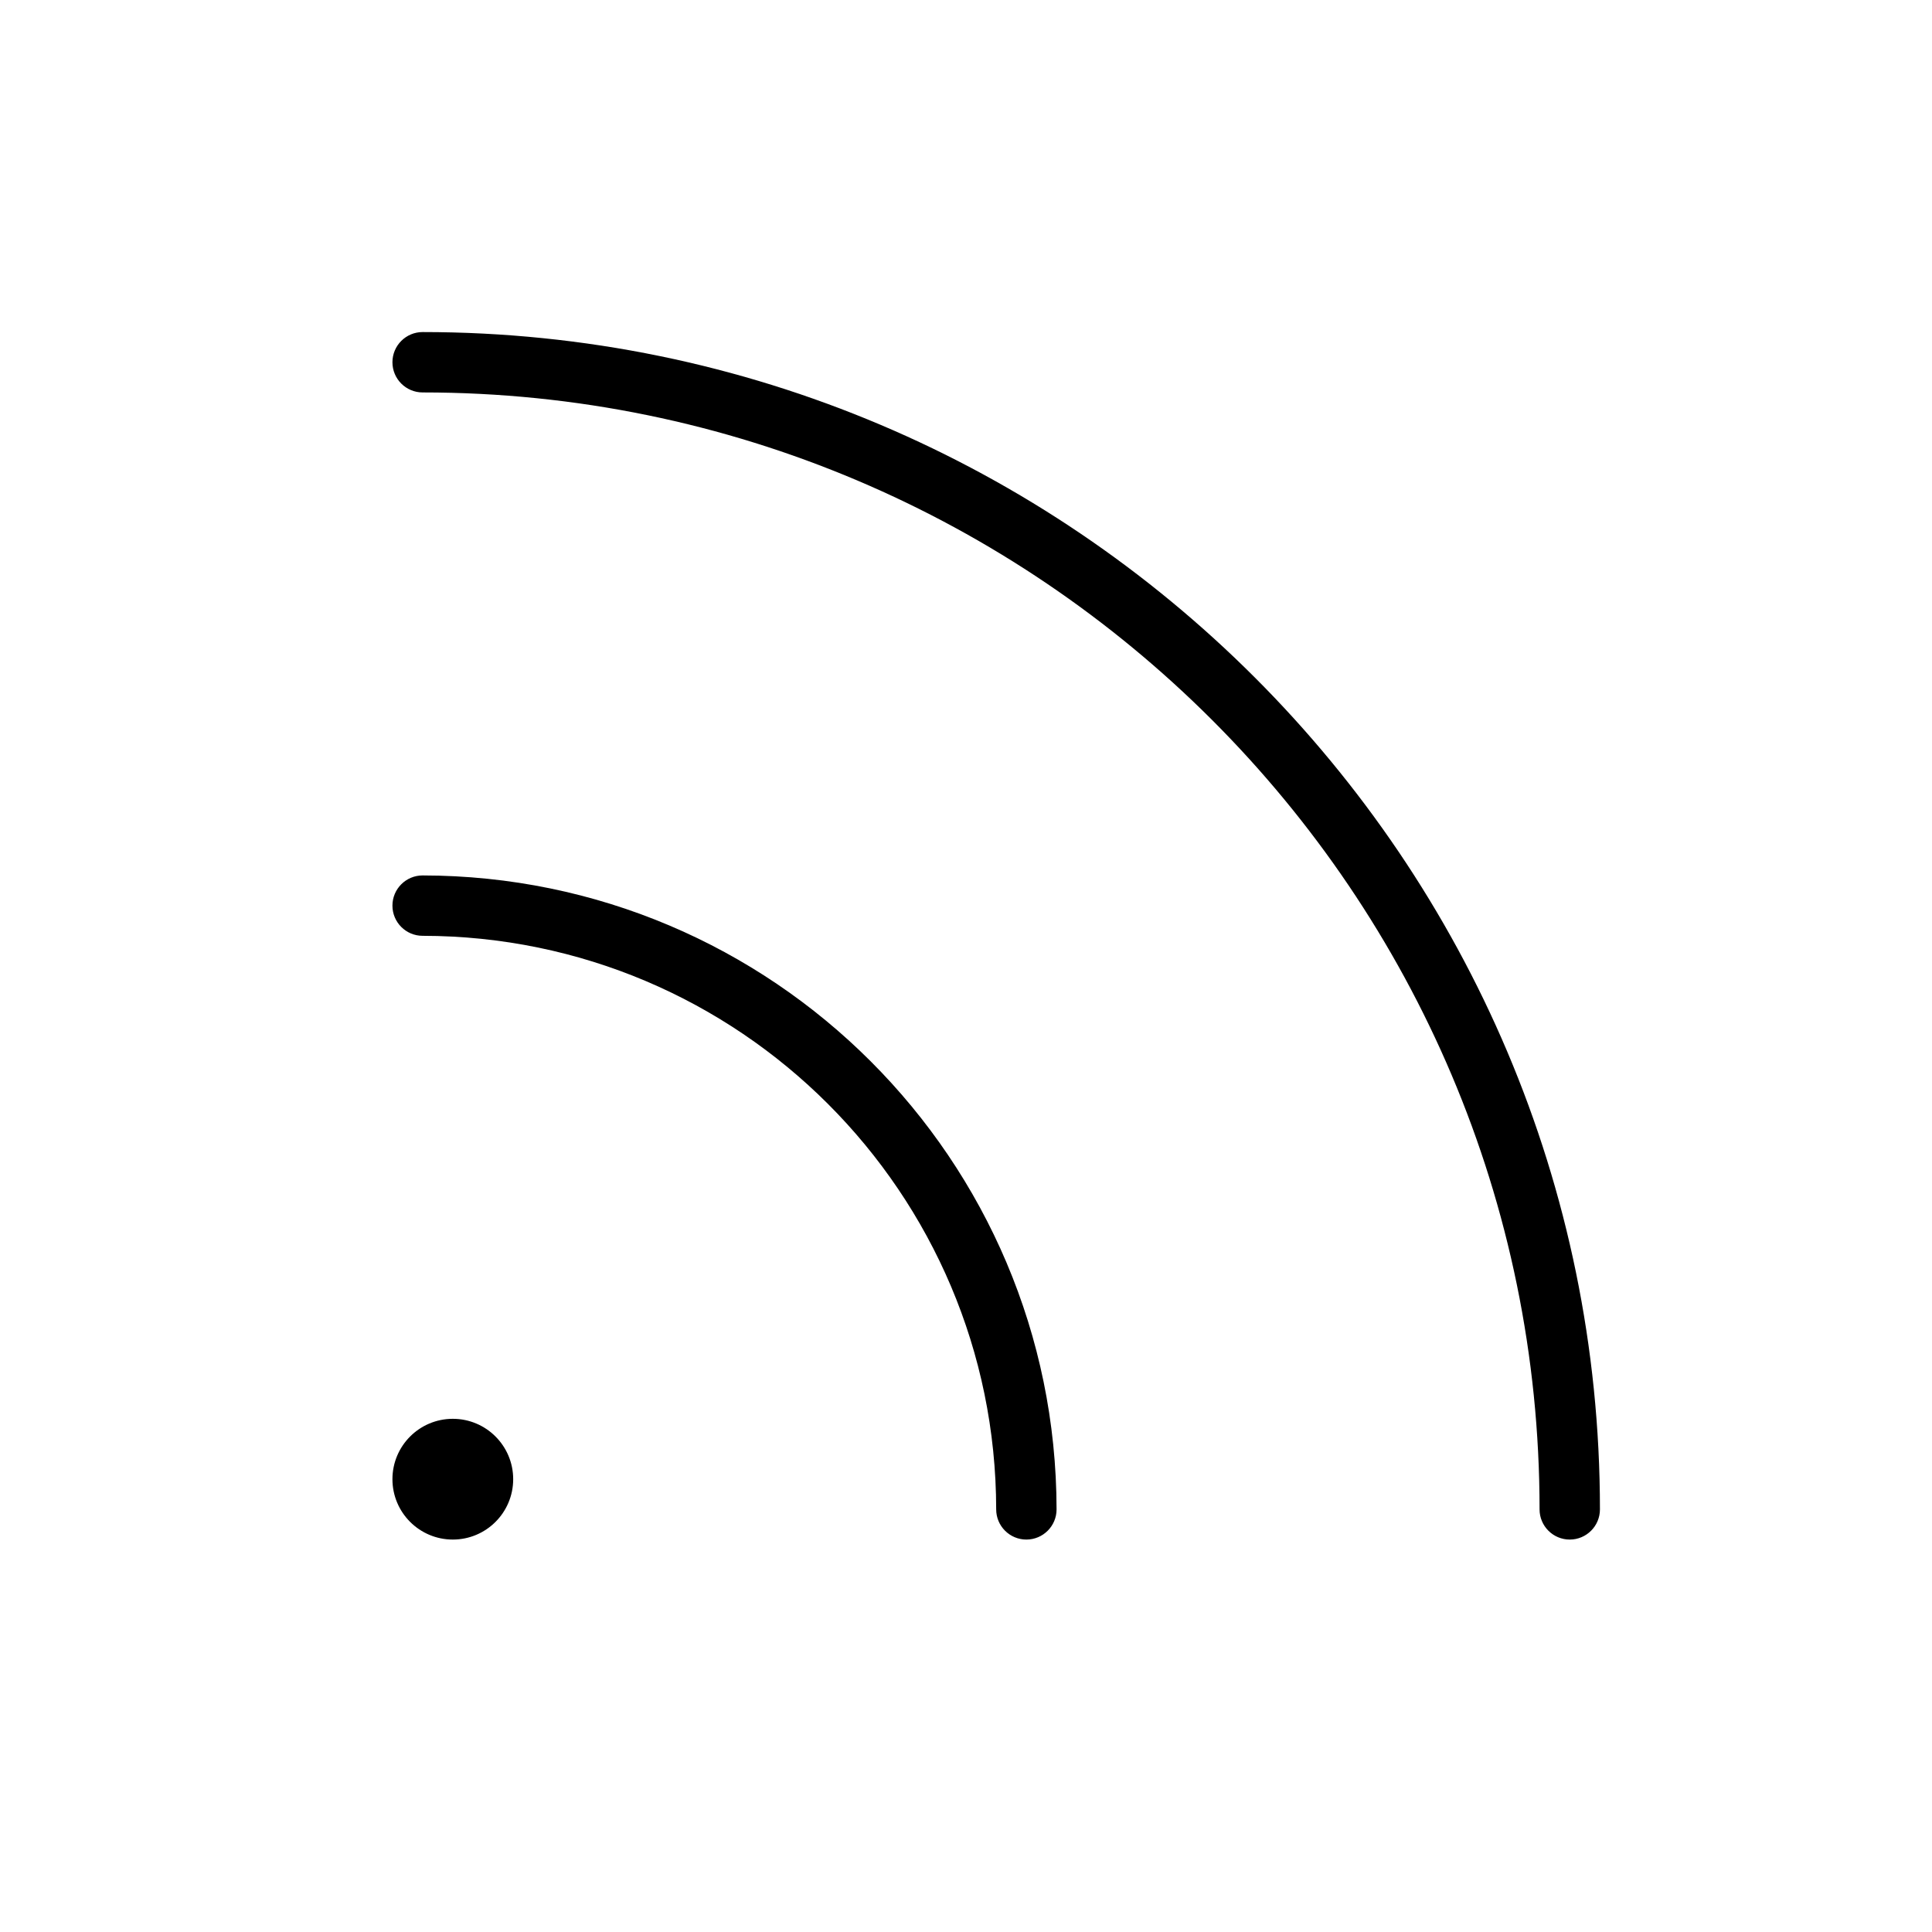
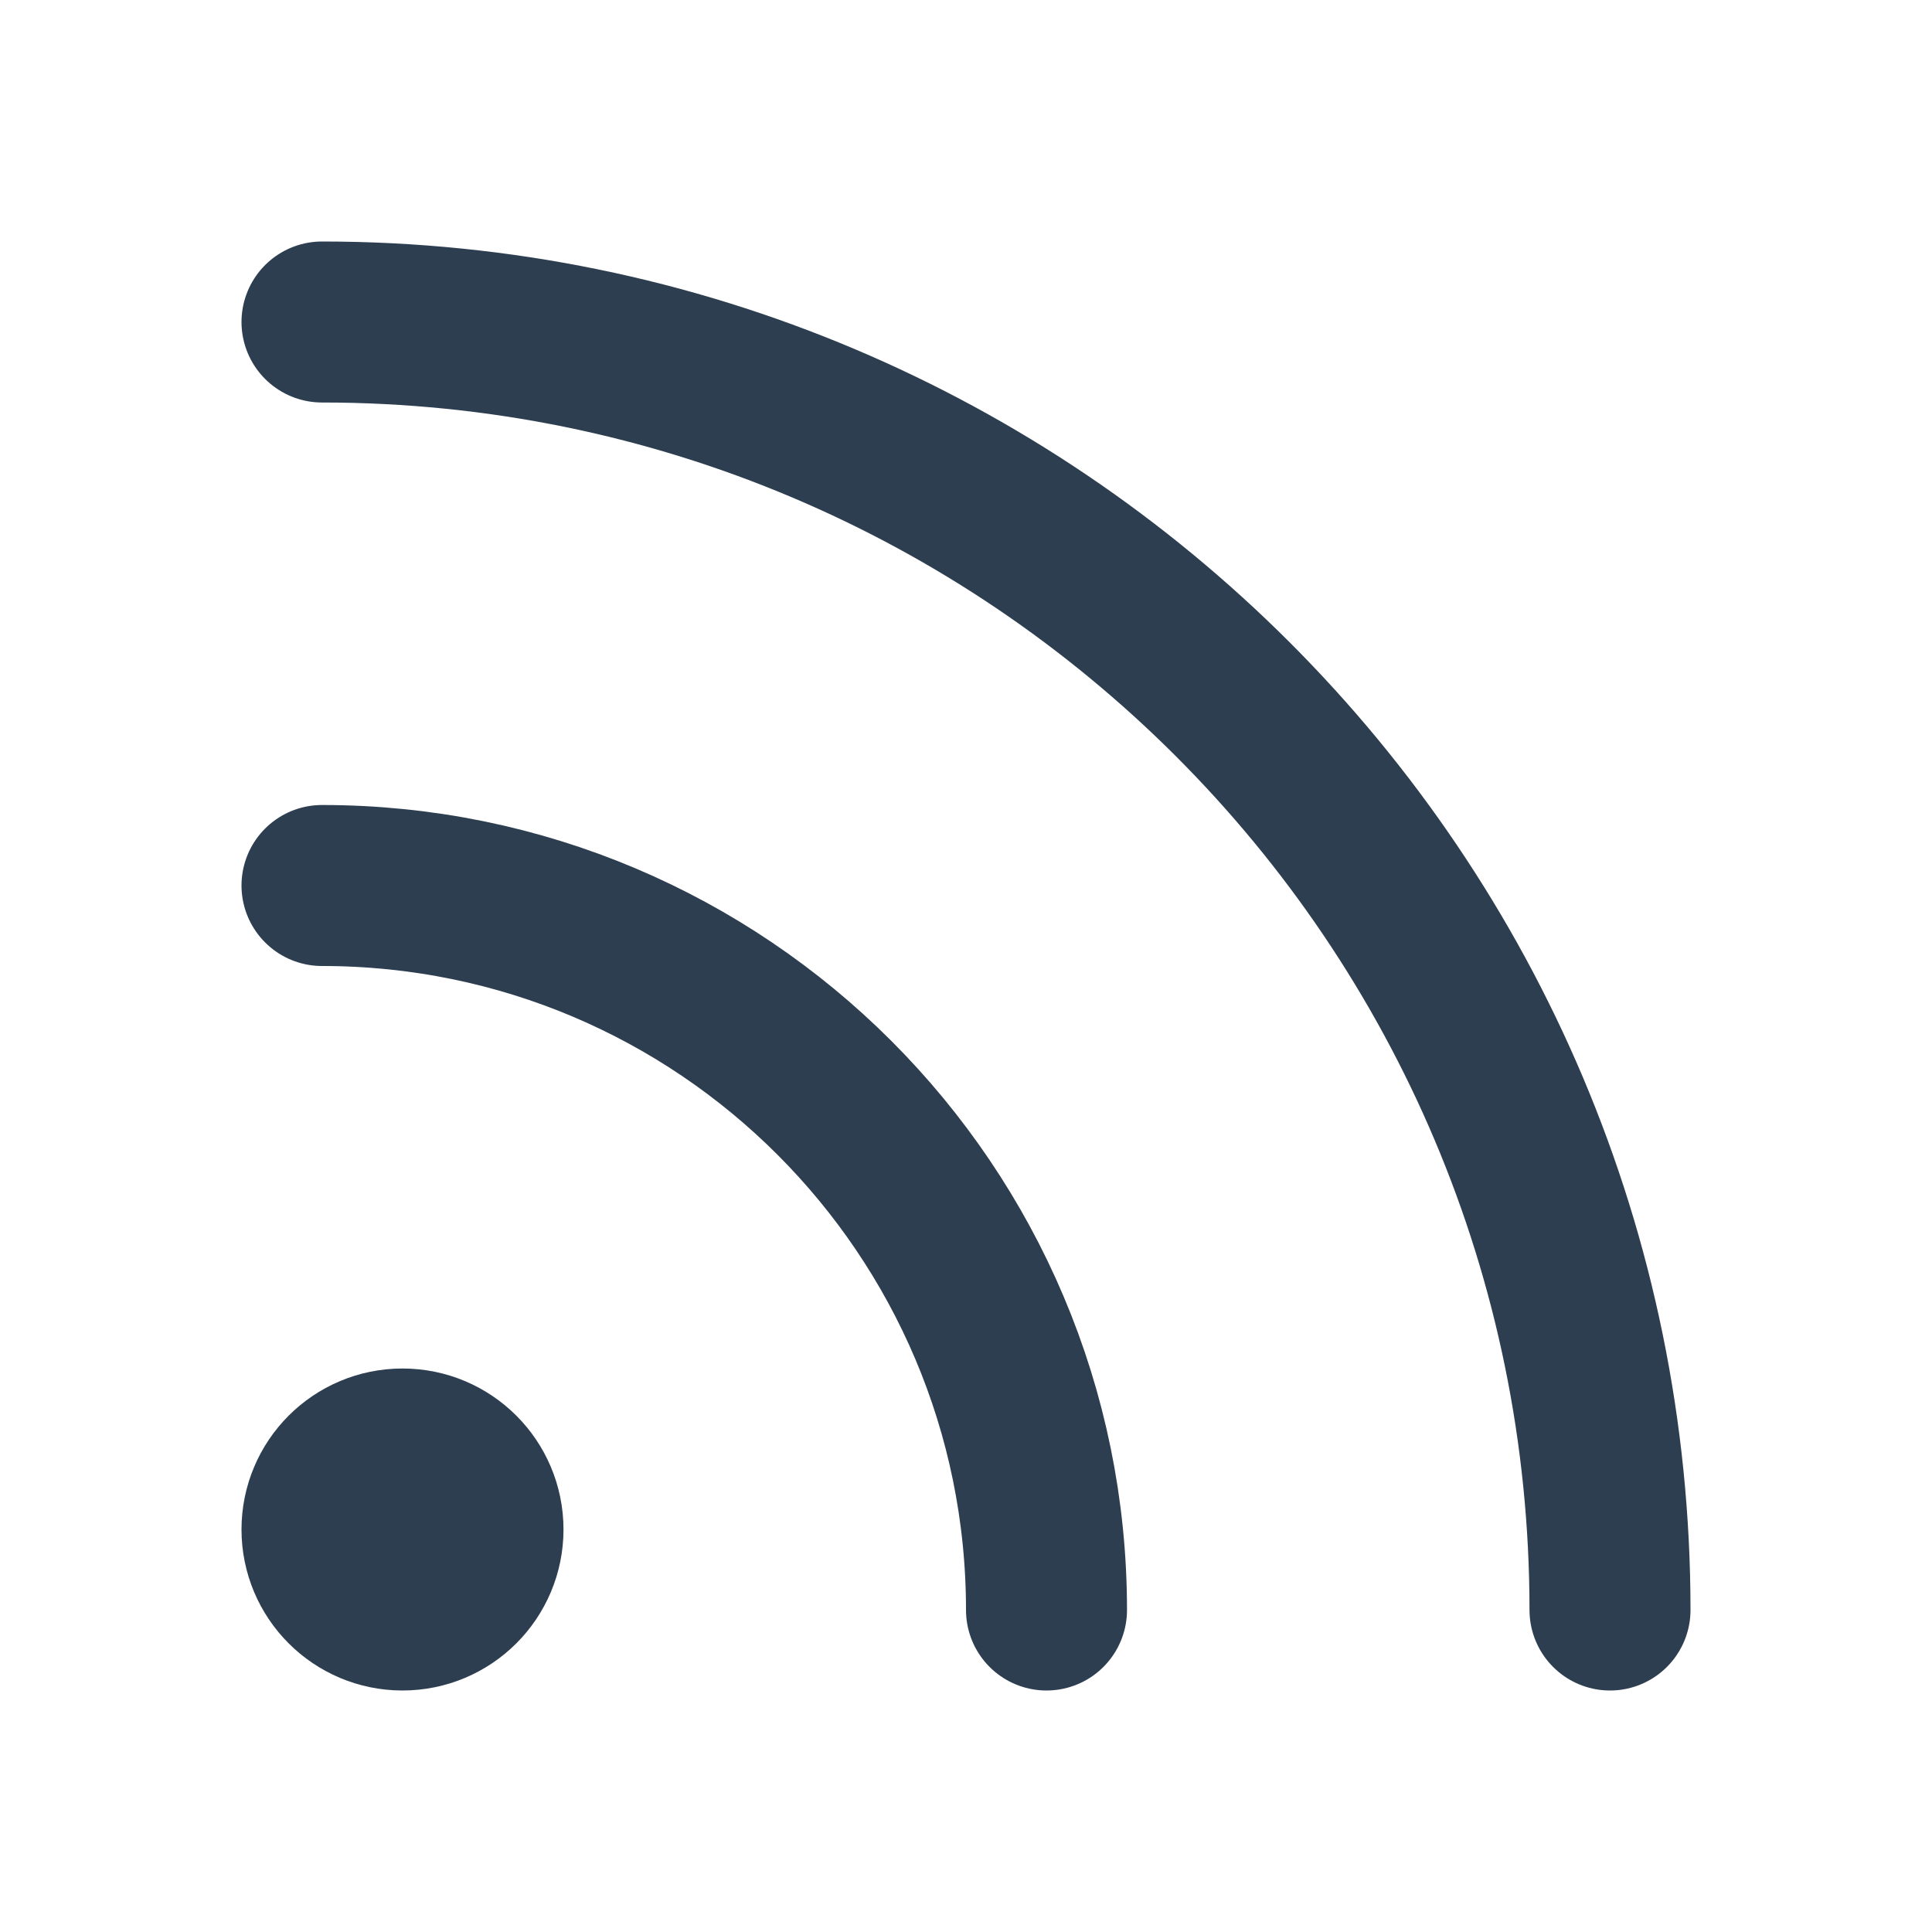
- <svg xmlns="http://www.w3.org/2000/svg" width="1em" height="1em" viewBox="0 0 256 256">
-   <path fill="currentColor" d="M212 200a4 4 0 0 1-8 0c0-81.61-66.39-148-148-148a4 4 0 0 1 0-8c86 0 156 70 156 156ZM56 116a4 4 0 0 0 0 8a76.08 76.08 0 0 1 76 76a4 4 0 0 0 8 0a84.09 84.09 0 0 0-84-84Zm4 72a8 8 0 1 0 8 8a8 8 0 0 0-8-8Z" />
+ <svg xmlns="http://www.w3.org/2000/svg" class="icon icon-tabler icon-tabler-rss" width="44" height="44" viewBox="0 0 24 24" stroke-width="2" stroke="#2c3e50" fill="none" stroke-linecap="round" stroke-linejoin="round">
+   <path stroke="none" d="M0 0h24v24H0z" fill="none" />
+   <path d="M5 19m-1 0a1 1 0 1 0 2 0a1 1 0 1 0 -2 0" />
+   <path d="M4 4a16 16 0 0 1 16 16" />
+   <path d="M4 11a9 9 0 0 1 9 9" />
</svg>
